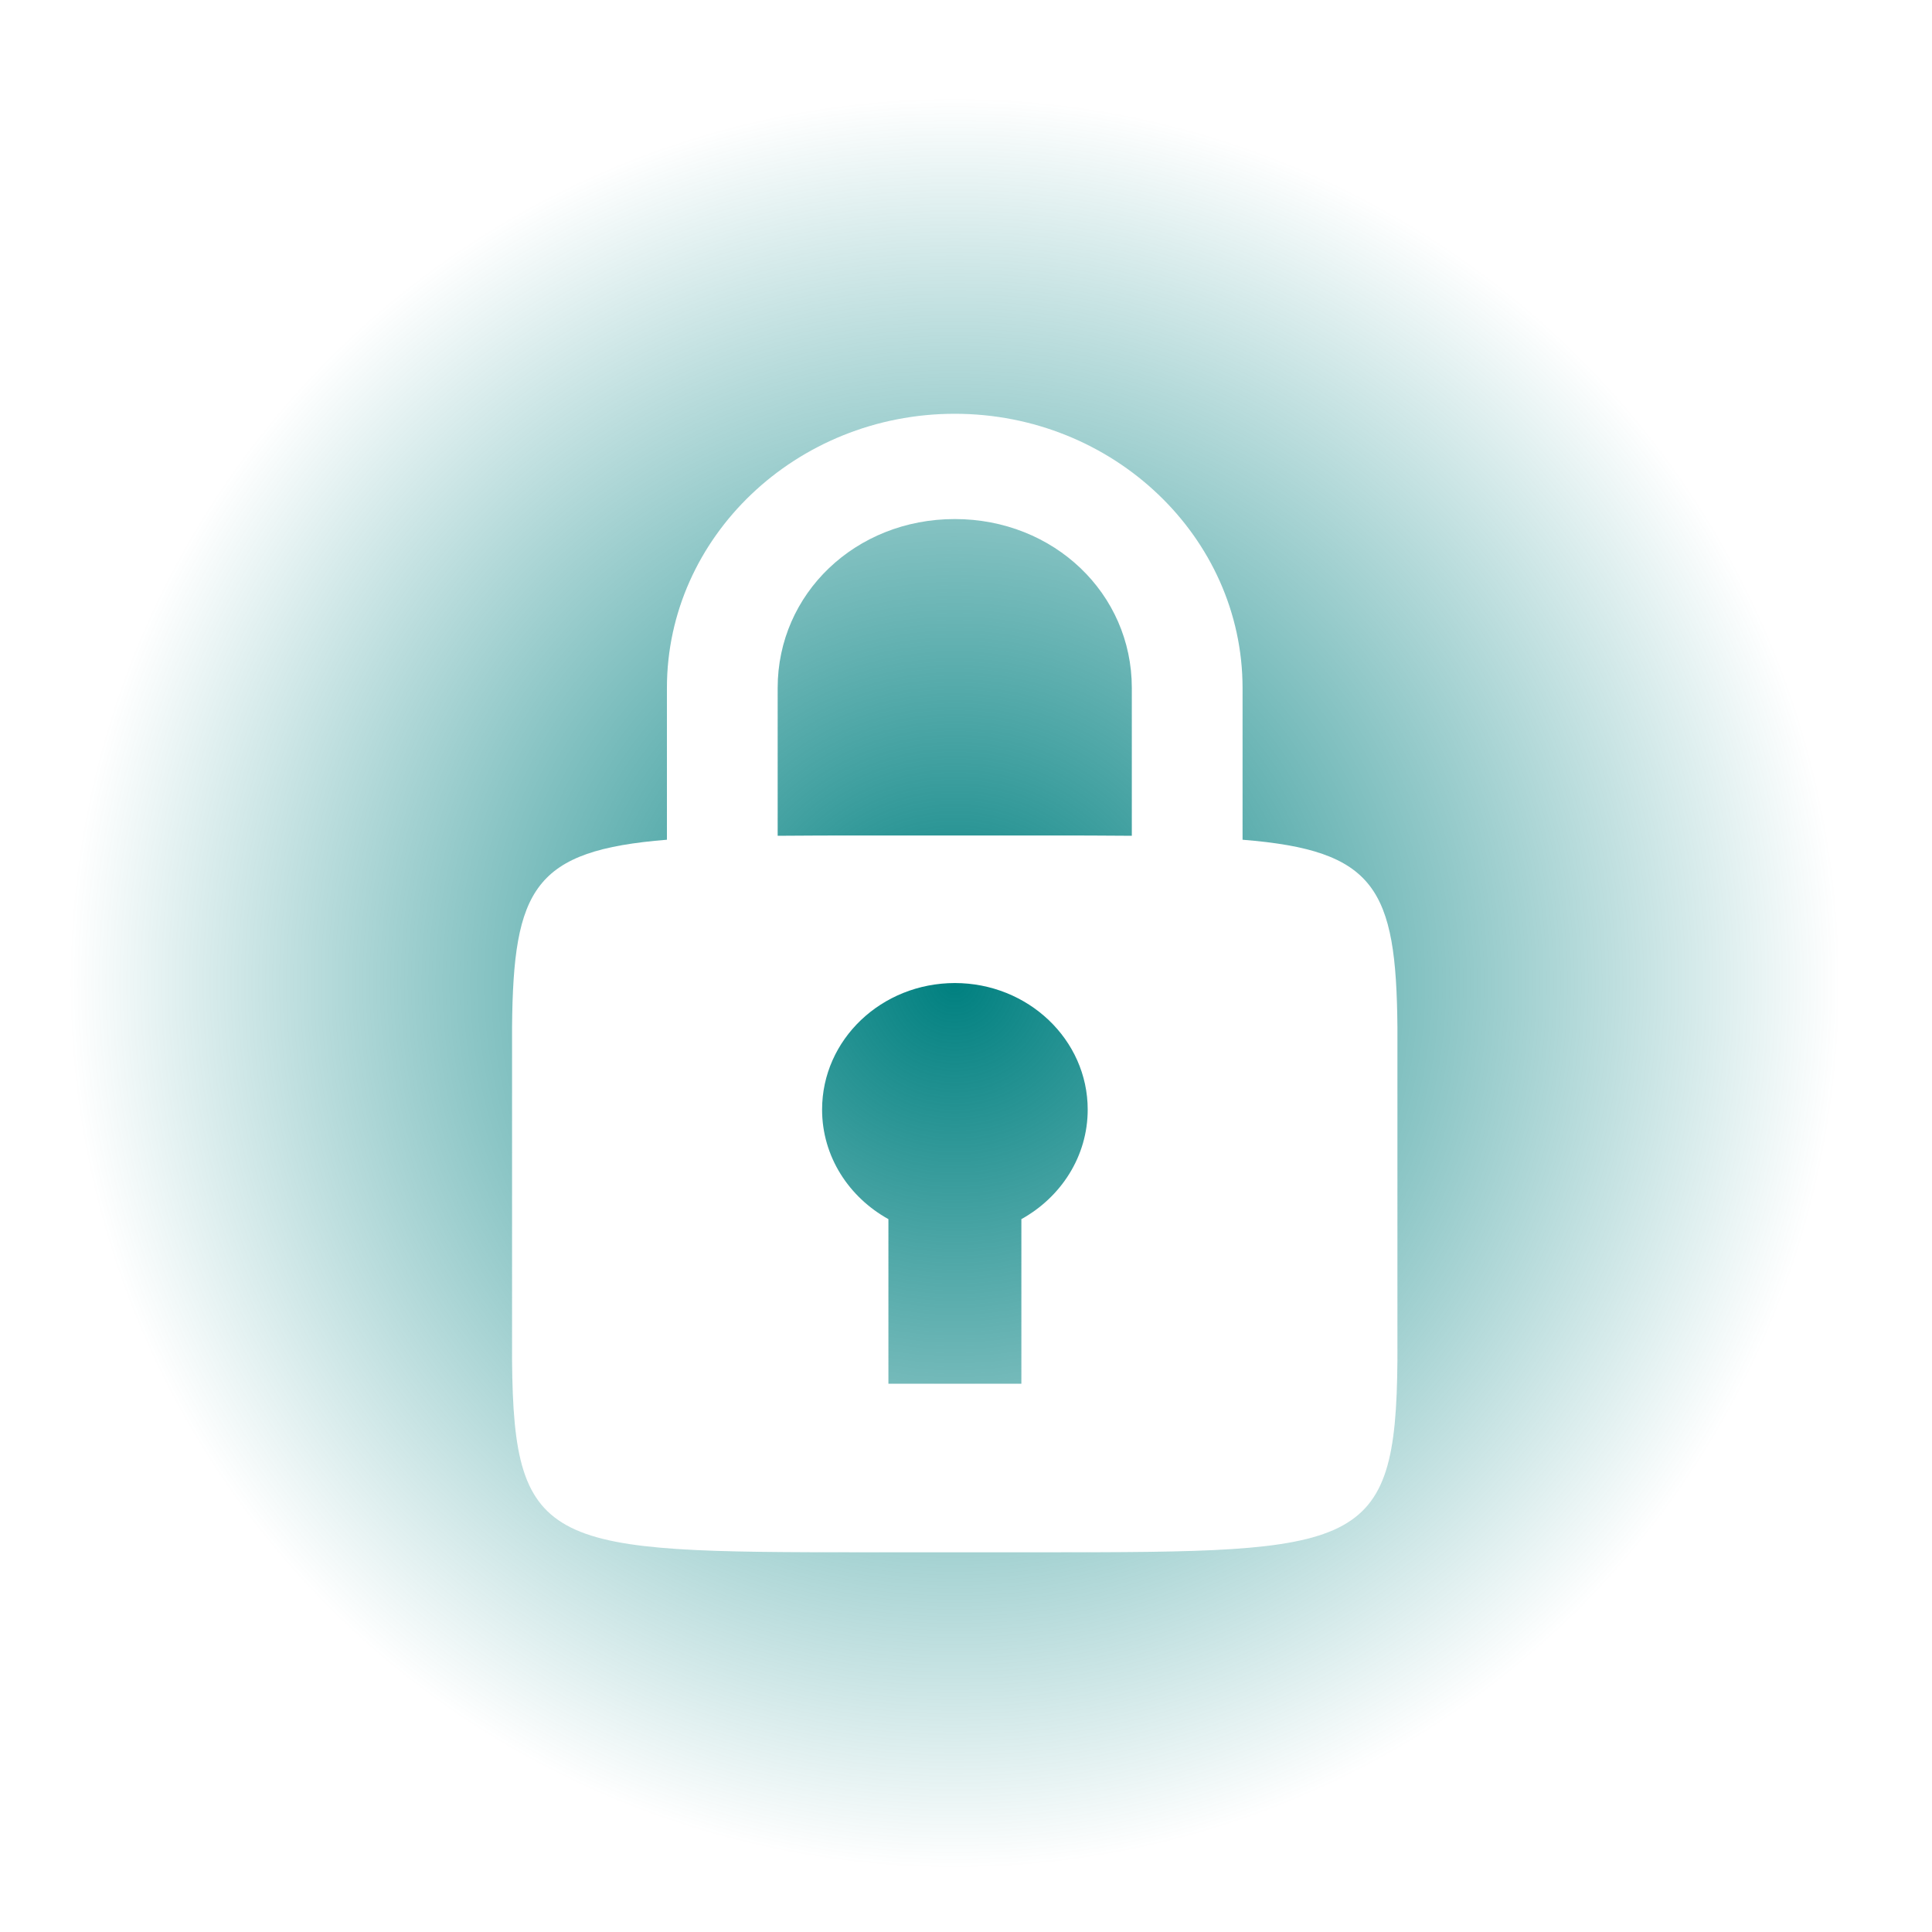
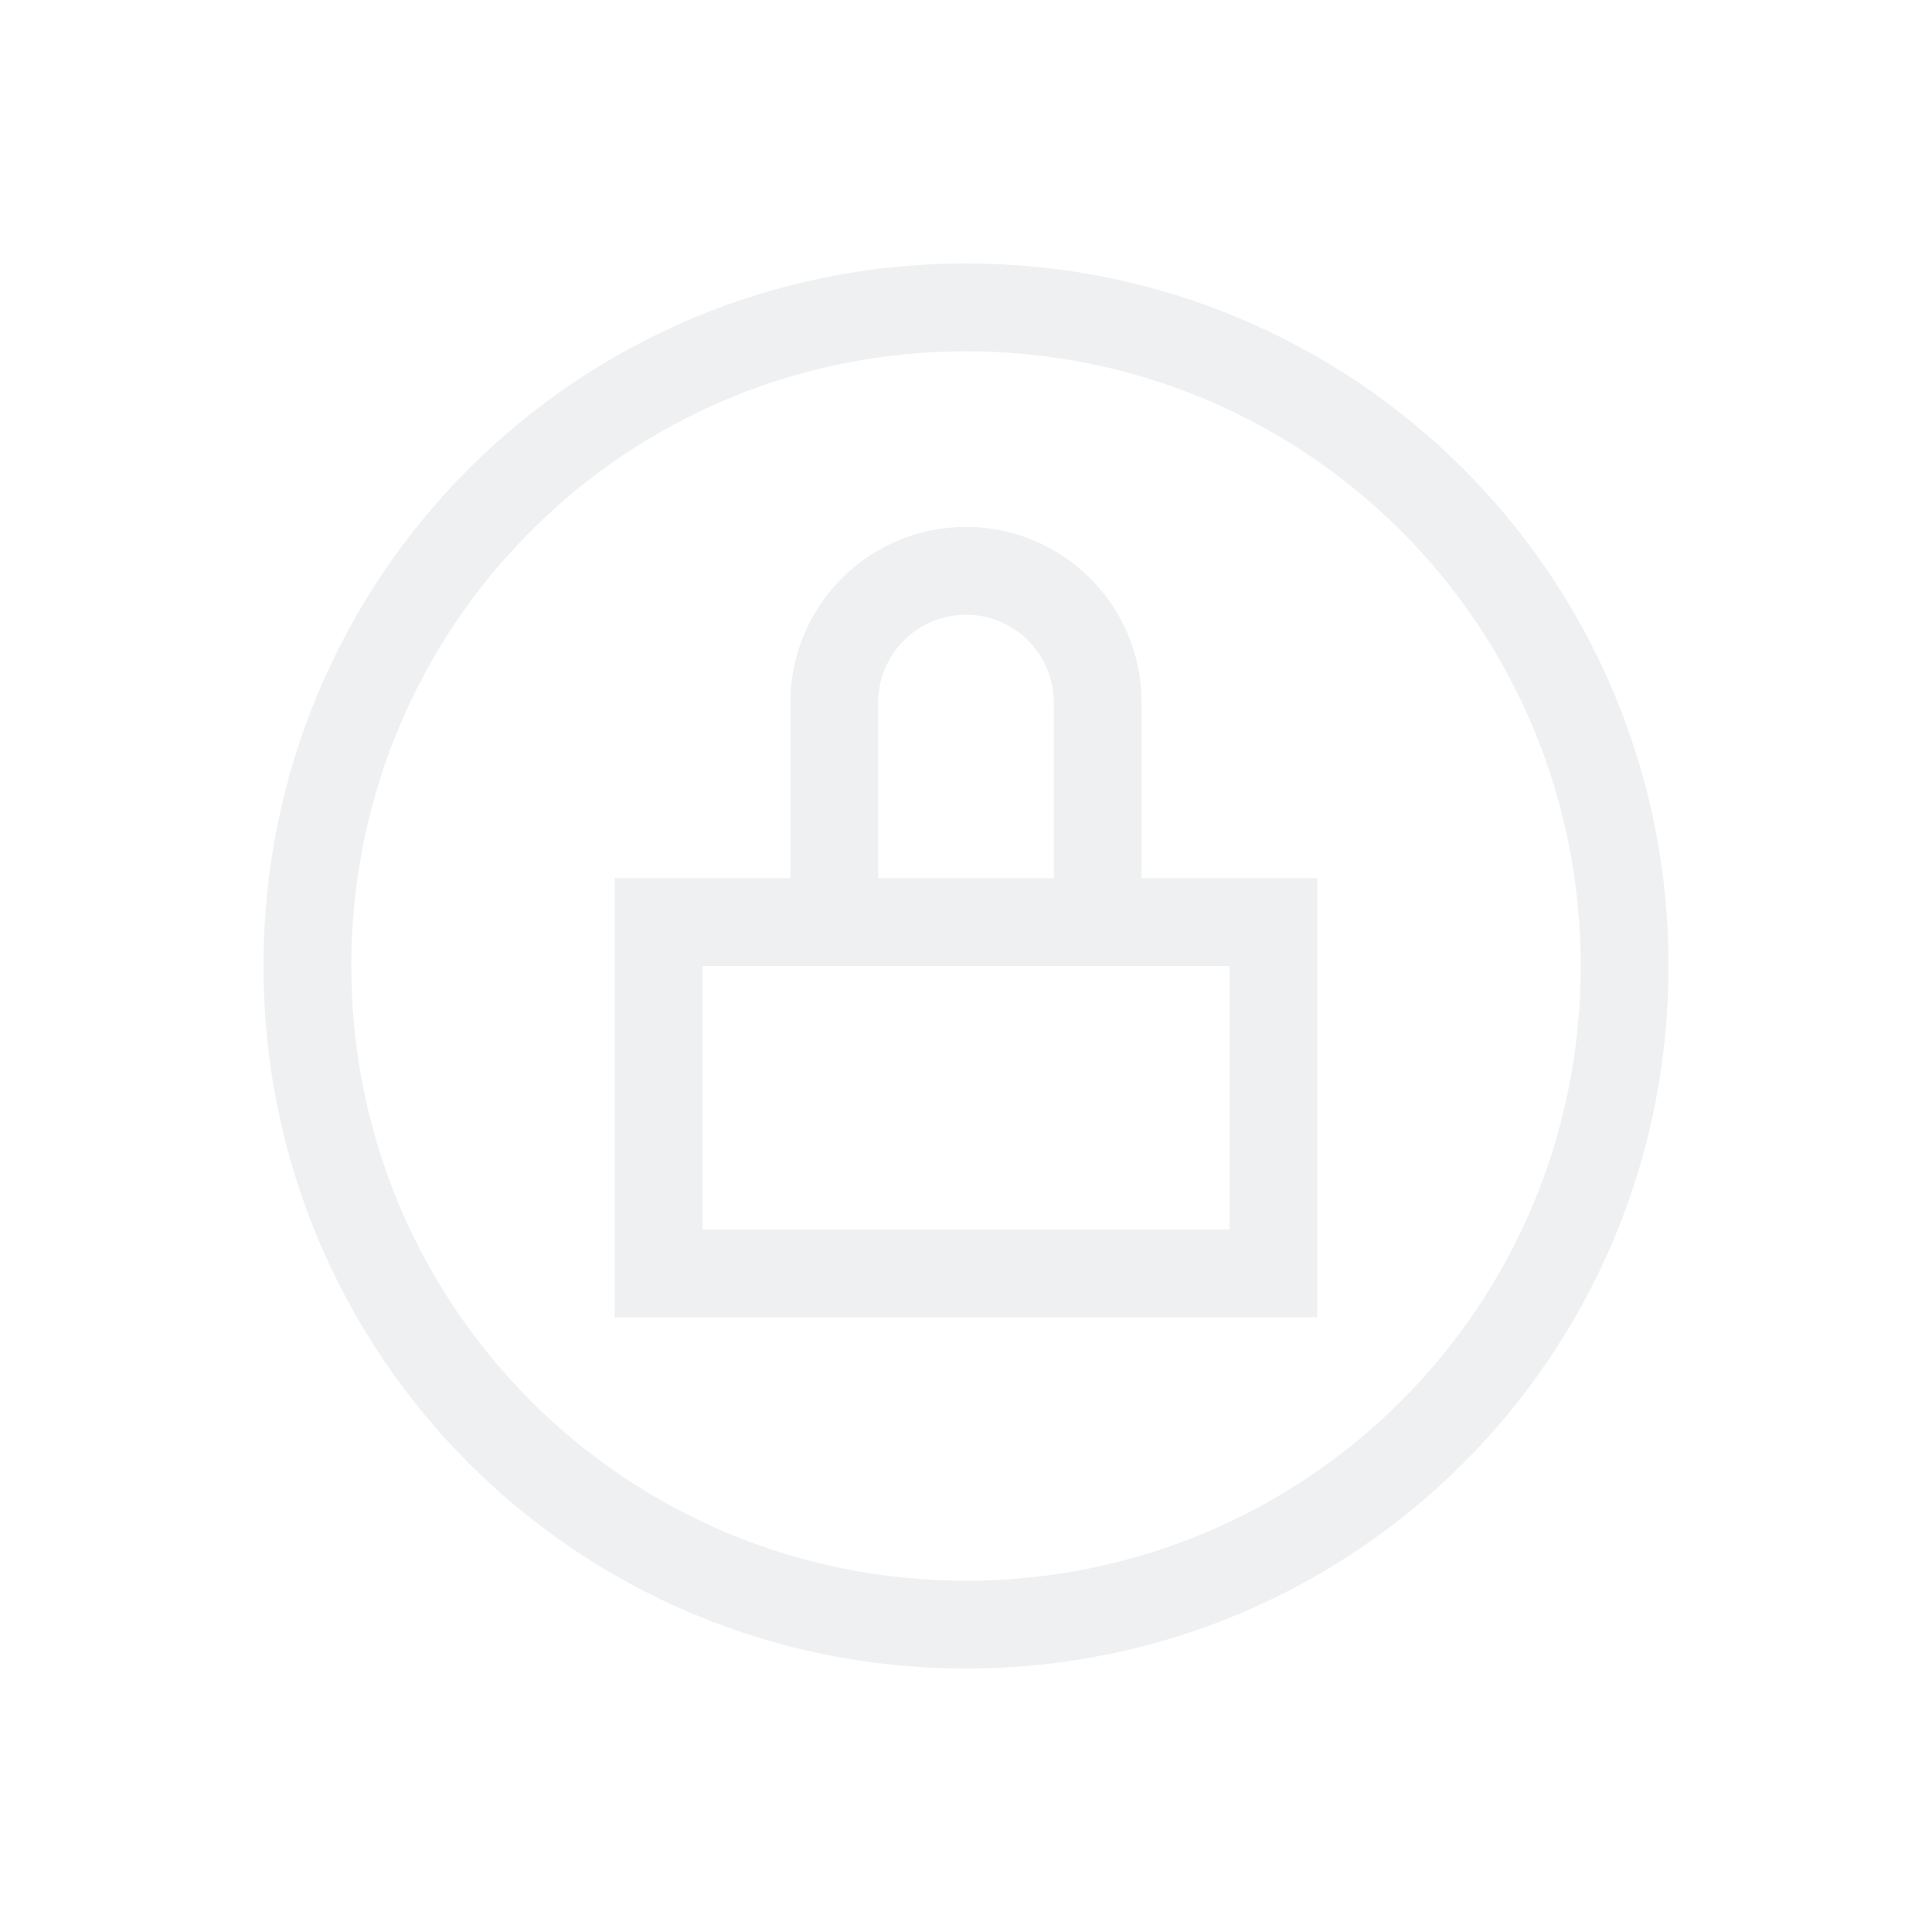
- <svg xmlns="http://www.w3.org/2000/svg" xmlns:xlink="http://www.w3.org/1999/xlink" width="6.35mm" height="6.35mm" viewBox="0 0 6.35 6.35" version="1.1" id="svg1578">
-   <defs id="defs1572">
-     <radialGradient gradientTransform="matrix(0.2645833,0,0,0.2645833,-111.2998,97.301)" xlink:href="#linearGradient924" id="radialGradient926" cx="162" cy="12" fx="162" fy="12" r="11" gradientUnits="userSpaceOnUse" />
-     <linearGradient id="linearGradient924">
-       <stop style="stop-color:#008080;stop-opacity:1;" offset="0" id="stop920" />
-       <stop style="stop-color:#008080;stop-opacity:0;" offset="1" id="stop922" />
-     </linearGradient>
+ <svg xmlns="http://www.w3.org/2000/svg" viewBox="0 0 22 22">
+   <defs id="defs3051">
+     <style type="text/css" id="current-color-scheme">
+       .ColorScheme-Text {
+         color:#eff0f1;
+       }
+       </style>
  </defs>
-   <g id="layer1" transform="translate(71.575,-97.245)">
-     <rect y="97.245" x="-71.575" height="6.35" width="6.35" id="rect4570-7-5" style="color:#000000;display:inline;overflow:visible;visibility:visible;opacity:0.01;fill:#000000;fill-opacity:0.004;stroke:none;stroke-width:1.323;marker:none;enable-background:accumulate" />
-     <path d="m -70.554,97.566 h 4.233 c 0.529,0 0.794,0.265 0.794,0.794 v 4.233 c 0,0.529 -0.265,0.794 -0.794,0.794 h -4.233 c -0.529,0 -0.794,-0.265 -0.794,-0.794 v -4.233 c 0,-0.529 0.265,-0.794 0.794,-0.794 z m 2.117,2.91 c 0.241,0 0.437,0.186 0.437,0.416 0,0.154 -0.088,0.288 -0.218,0.36 v 0.541 h -0.437 v -0.541 c -0.13,-0.072 -0.218,-0.206 -0.218,-0.36 0,-0.23 0.195,-0.416 0.437,-0.416 z m 0,-1.871 c -0.521,0 -0.946,0.405 -0.946,0.901 v 0.499 c -0.437,0.035 -0.505,0.16 -0.509,0.616 v 0.548 0.547 c 0.005,0.625 0.124,0.631 1.164,0.631 h 0.582 c 1.04,0 1.159,-0.005 1.164,-0.631 v -0.547 -0.548 c -0.004,-0.456 -0.072,-0.581 -0.509,-0.616 v -0.499 c -2.09e-4,-0.496 -0.425,-0.901 -0.946,-0.901 z m 0,0.346 c 0.326,0 0.582,0.245 0.582,0.555 v 0.486 c -0.089,-8.2e-4 -0.182,-0.001 -0.291,-0.001 h -0.582 c -0.109,0 -0.201,2.07e-4 -0.291,0.001 v -0.486 c 0,-0.31 0.256,-0.555 0.582,-0.555 z" style="color:#000000;text-indent:0;text-transform:none;fill:url(#radialGradient926);fill-opacity:1;fill-rule:evenodd;stroke-width:0.265;color-rendering:auto;image-rendering:auto;shape-rendering:auto" id="rect5190-0-1" />
-   </g>
+   <path style="fill:currentColor;fill-opacity:1;stroke:none" d="M 11 3 C 6.568 3 3 6.568 3 11 C 3 15.432 6.568 19 11 19 C 15.432 19 19 15.432 19 11 C 19 6.568 15.432 3 11 3 z M 11 4 C 14.878 4 18 7.122 18 11 C 18 14.878 14.878 18 11 18 C 7.122 18 4 14.878 4 11 C 4 7.122 7.122 4 11 4 z M 11 6 A 2 2 0 0 0 9 8 L 9 10 L 7 10 L 7 15 L 15 15 L 15 10 L 13 10 L 13 8 A 2 2 0 0 0 11 6 z M 11 7 A 1 1 0 0 1 12 8 L 12 10 L 10 10 L 10 8 A 1 1 0 0 1 11 7 z M 8 11 L 9 11 L 10 11 L 12 11 L 13 11 L 14 11 L 14 14 L 8 14 L 8 11 z " class="ColorScheme-Text" />
</svg>
